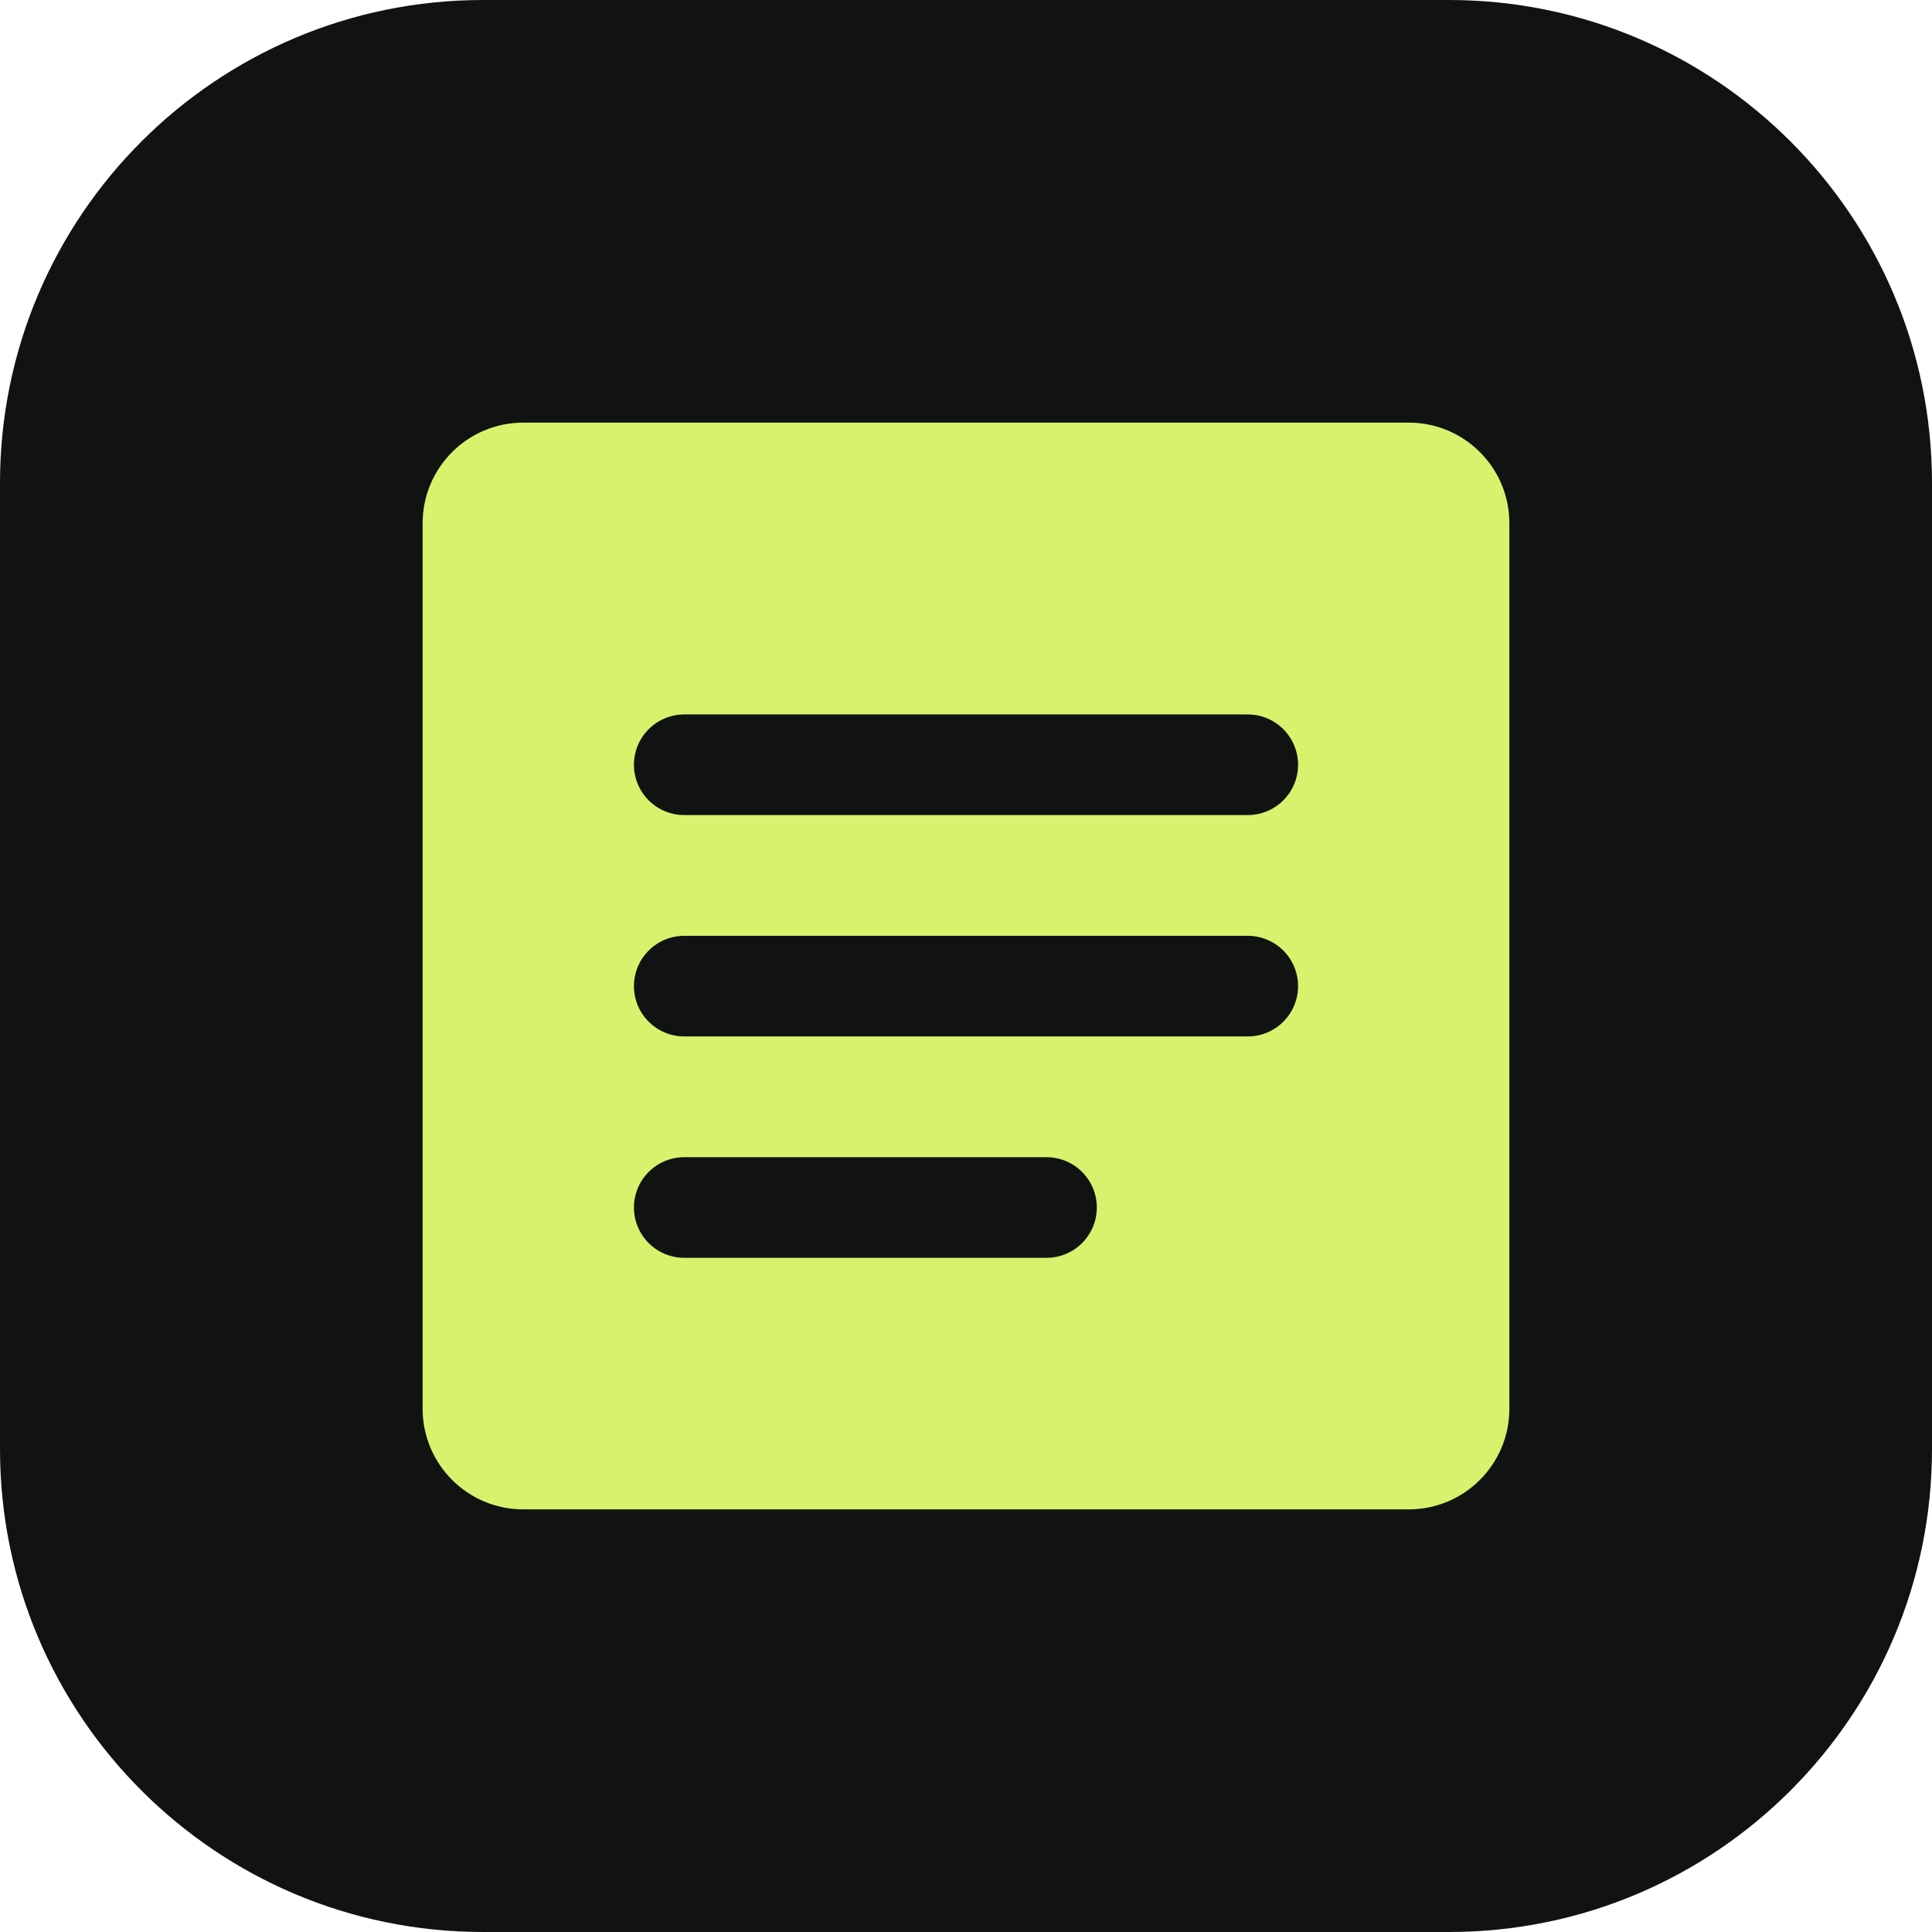
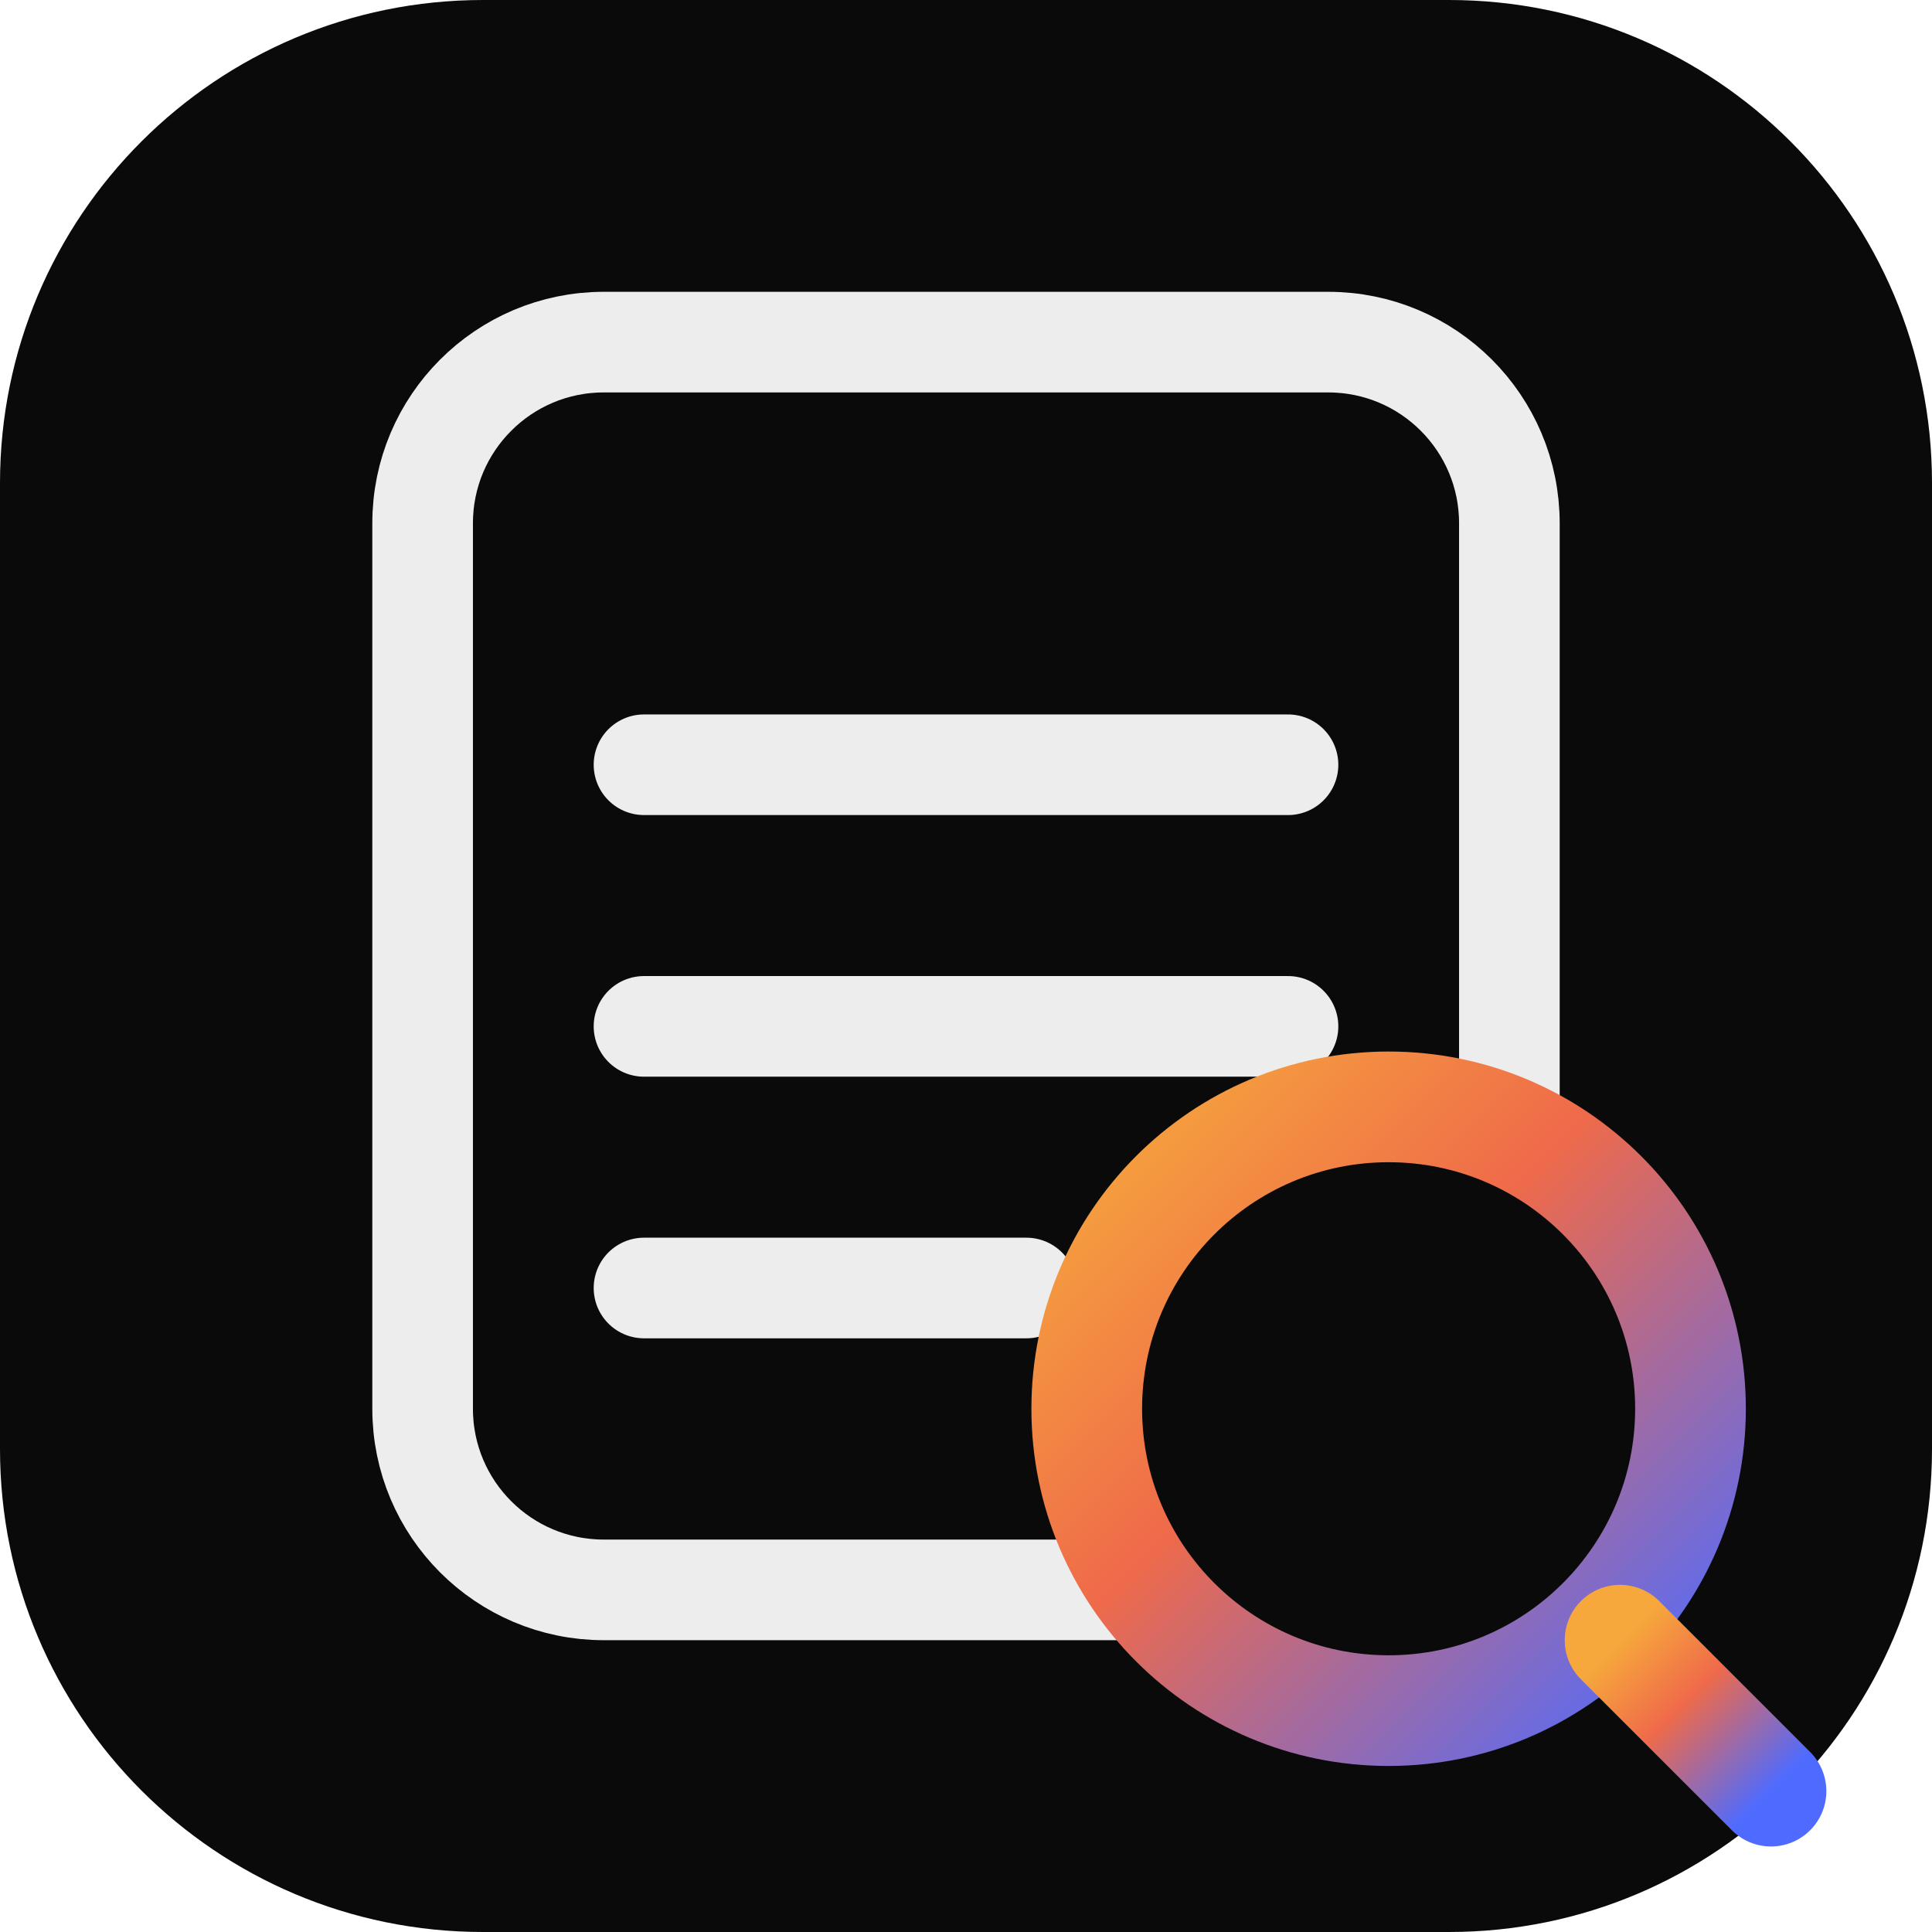
<svg xmlns="http://www.w3.org/2000/svg" viewBox="0 0 192 192">
-   <rect width="192" height="192" rx="48" fill="#101312" />
-   <path d="M52 42h88a10 10 0 0 1 10 10v88a10 10 0 0 1-10 10H52a10 10 0 0 1-10-10V52a10 10 0 0 1 10-10Z" fill="#d8f26d" />
-   <path d="M68 76h56M68 98h56M68 120h36" fill="none" stroke="#101312" stroke-width="10" stroke-linecap="round" />
+   <defs>
+     <linearGradient id="folio-grad" x1="0" y1="0" x2="1" y2="1">
+       <stop offset="0" stop-color="#f6a83c" />
+       <stop offset="0.42" stop-color="#ef6a4a" />
+       <stop offset="1" stop-color="#4f6bff" />
+     </linearGradient>
+   </defs>
+   <rect width="192" height="192" rx="48" fill="#0a0a0a" />
+   <rect x="42" y="34" width="108" height="124" rx="18" fill="none" stroke="#ededed" stroke-width="10" />
+   <path d="M64 76h64M64 102h64M64 128h38" stroke="#ededed" stroke-width="10" stroke-linecap="round" />
+   <circle cx="138" cy="140" r="30" fill="#0a0a0a" stroke="url(#folio-grad)" stroke-width="11" />
+   <line x1="161" y1="163" x2="176" y2="178" stroke="url(#folio-grad)" stroke-width="11" stroke-linecap="round" />
</svg>
